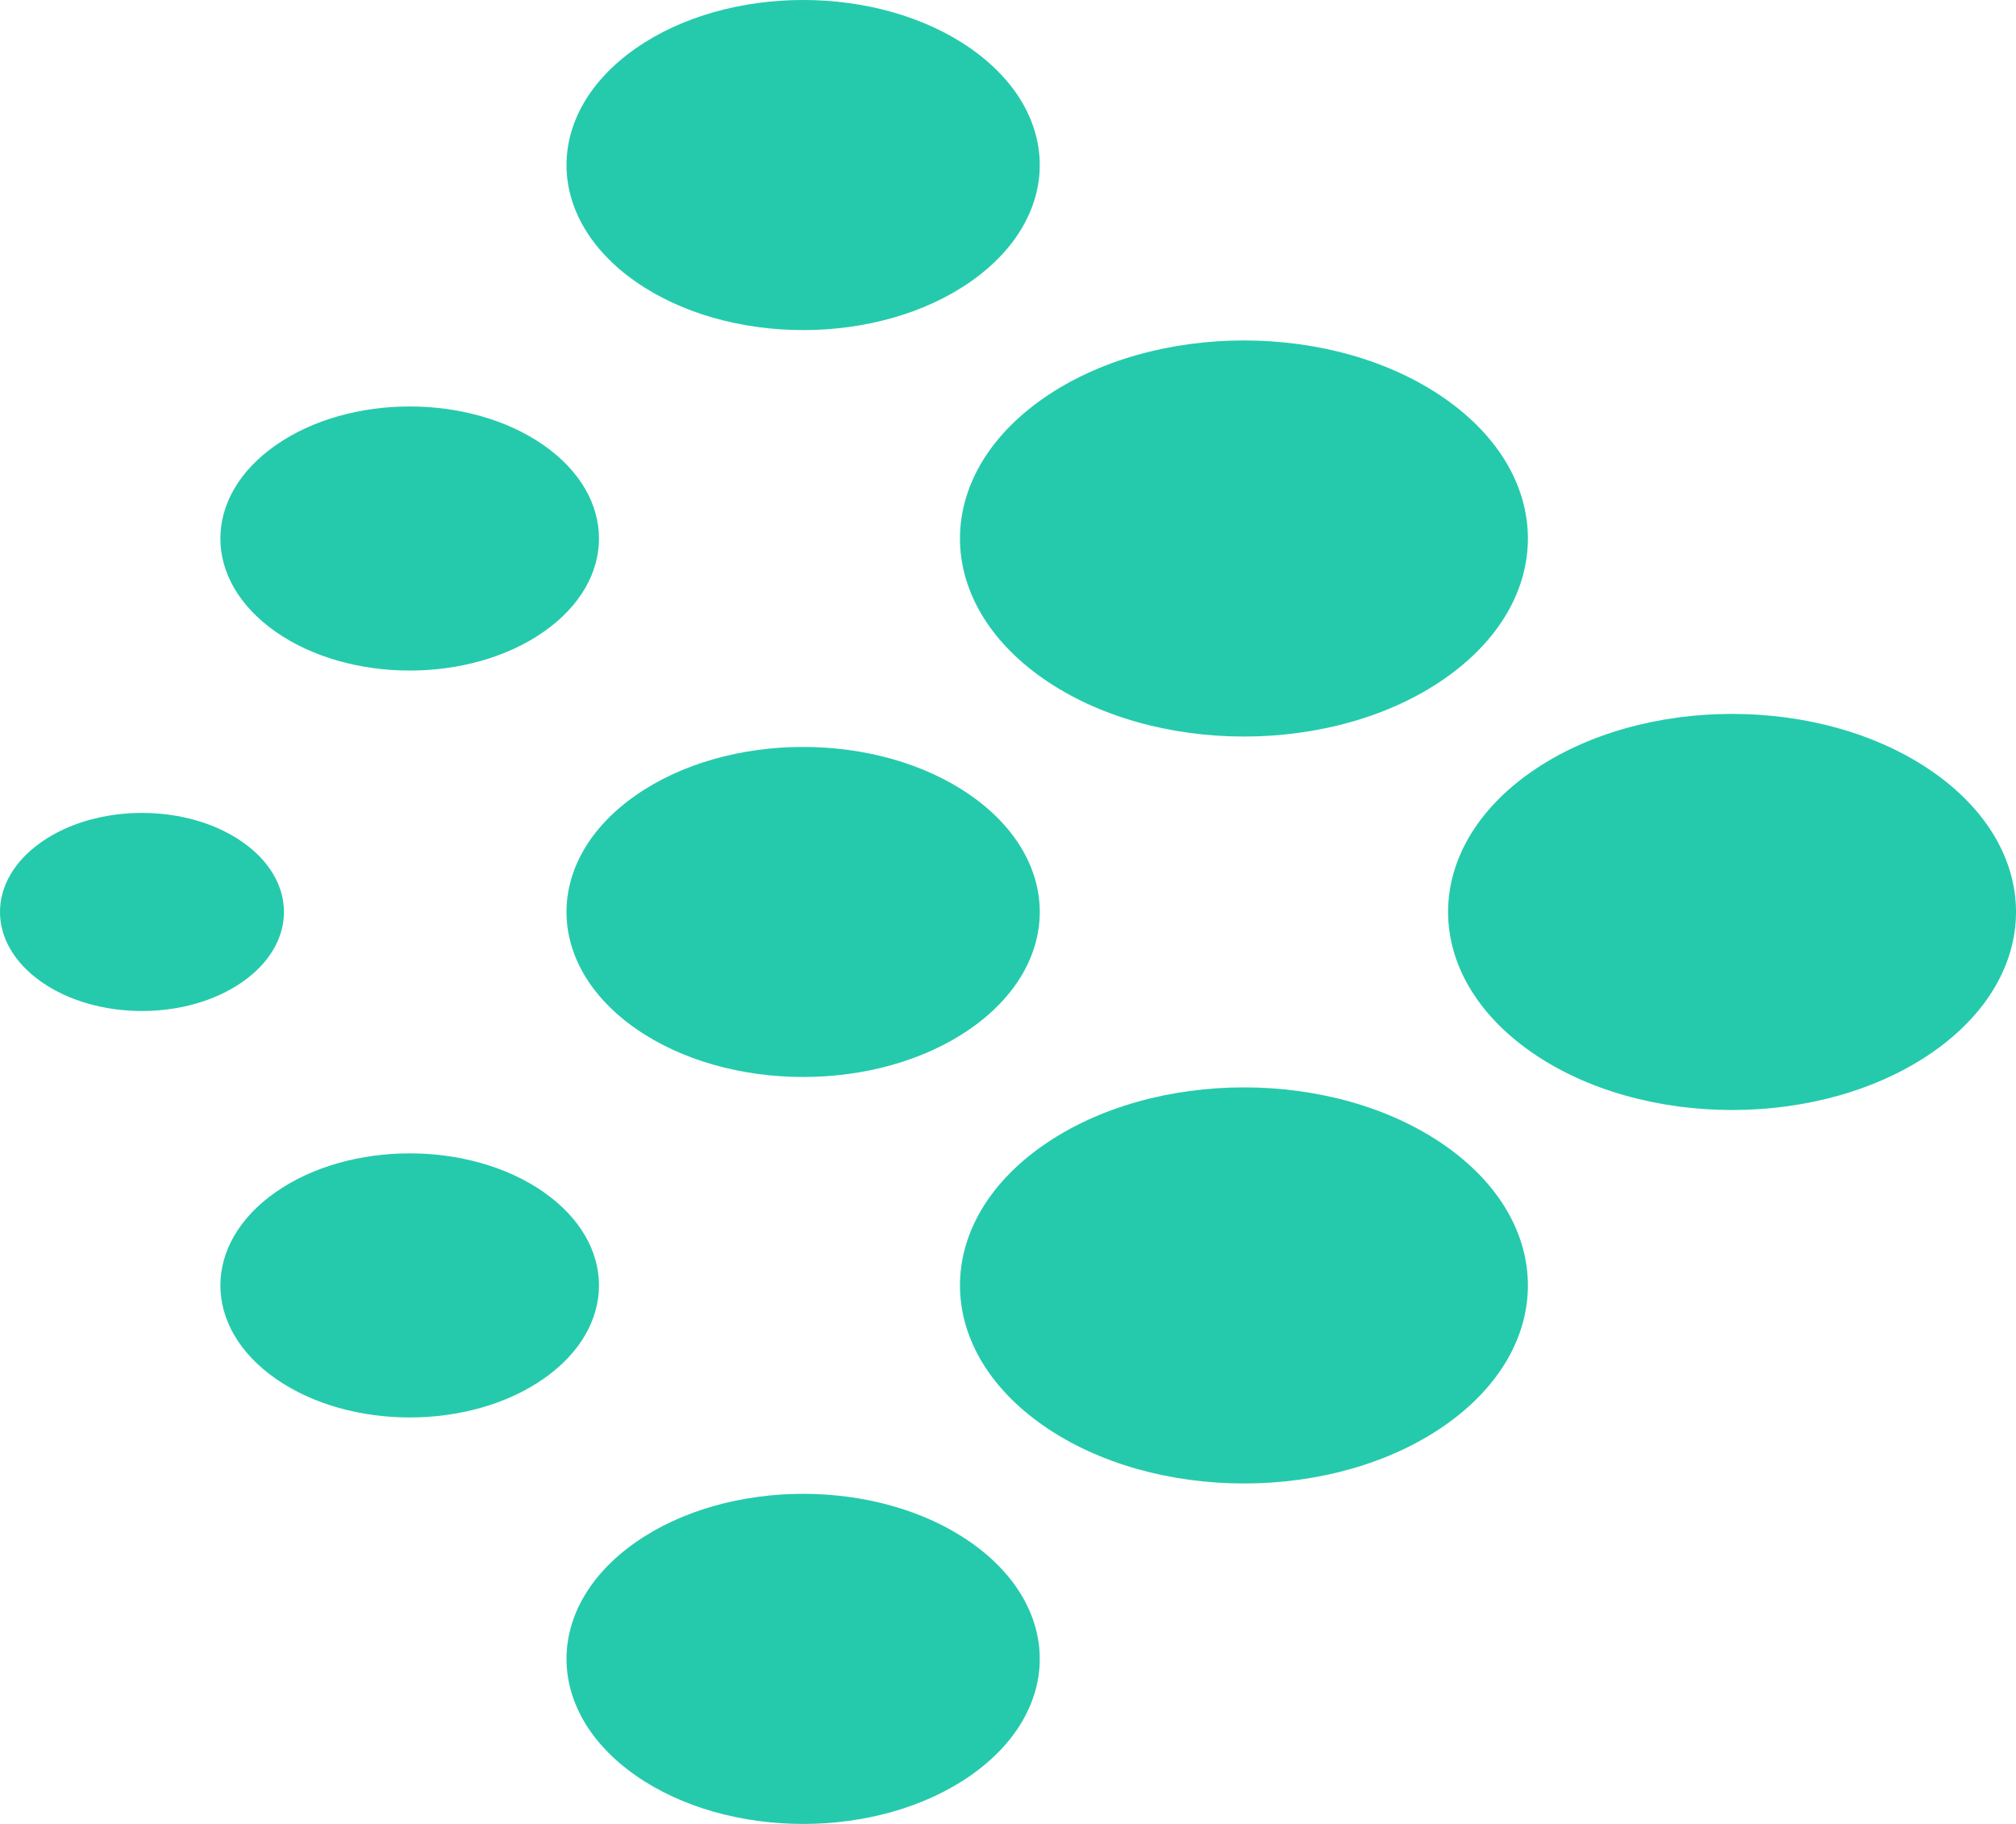
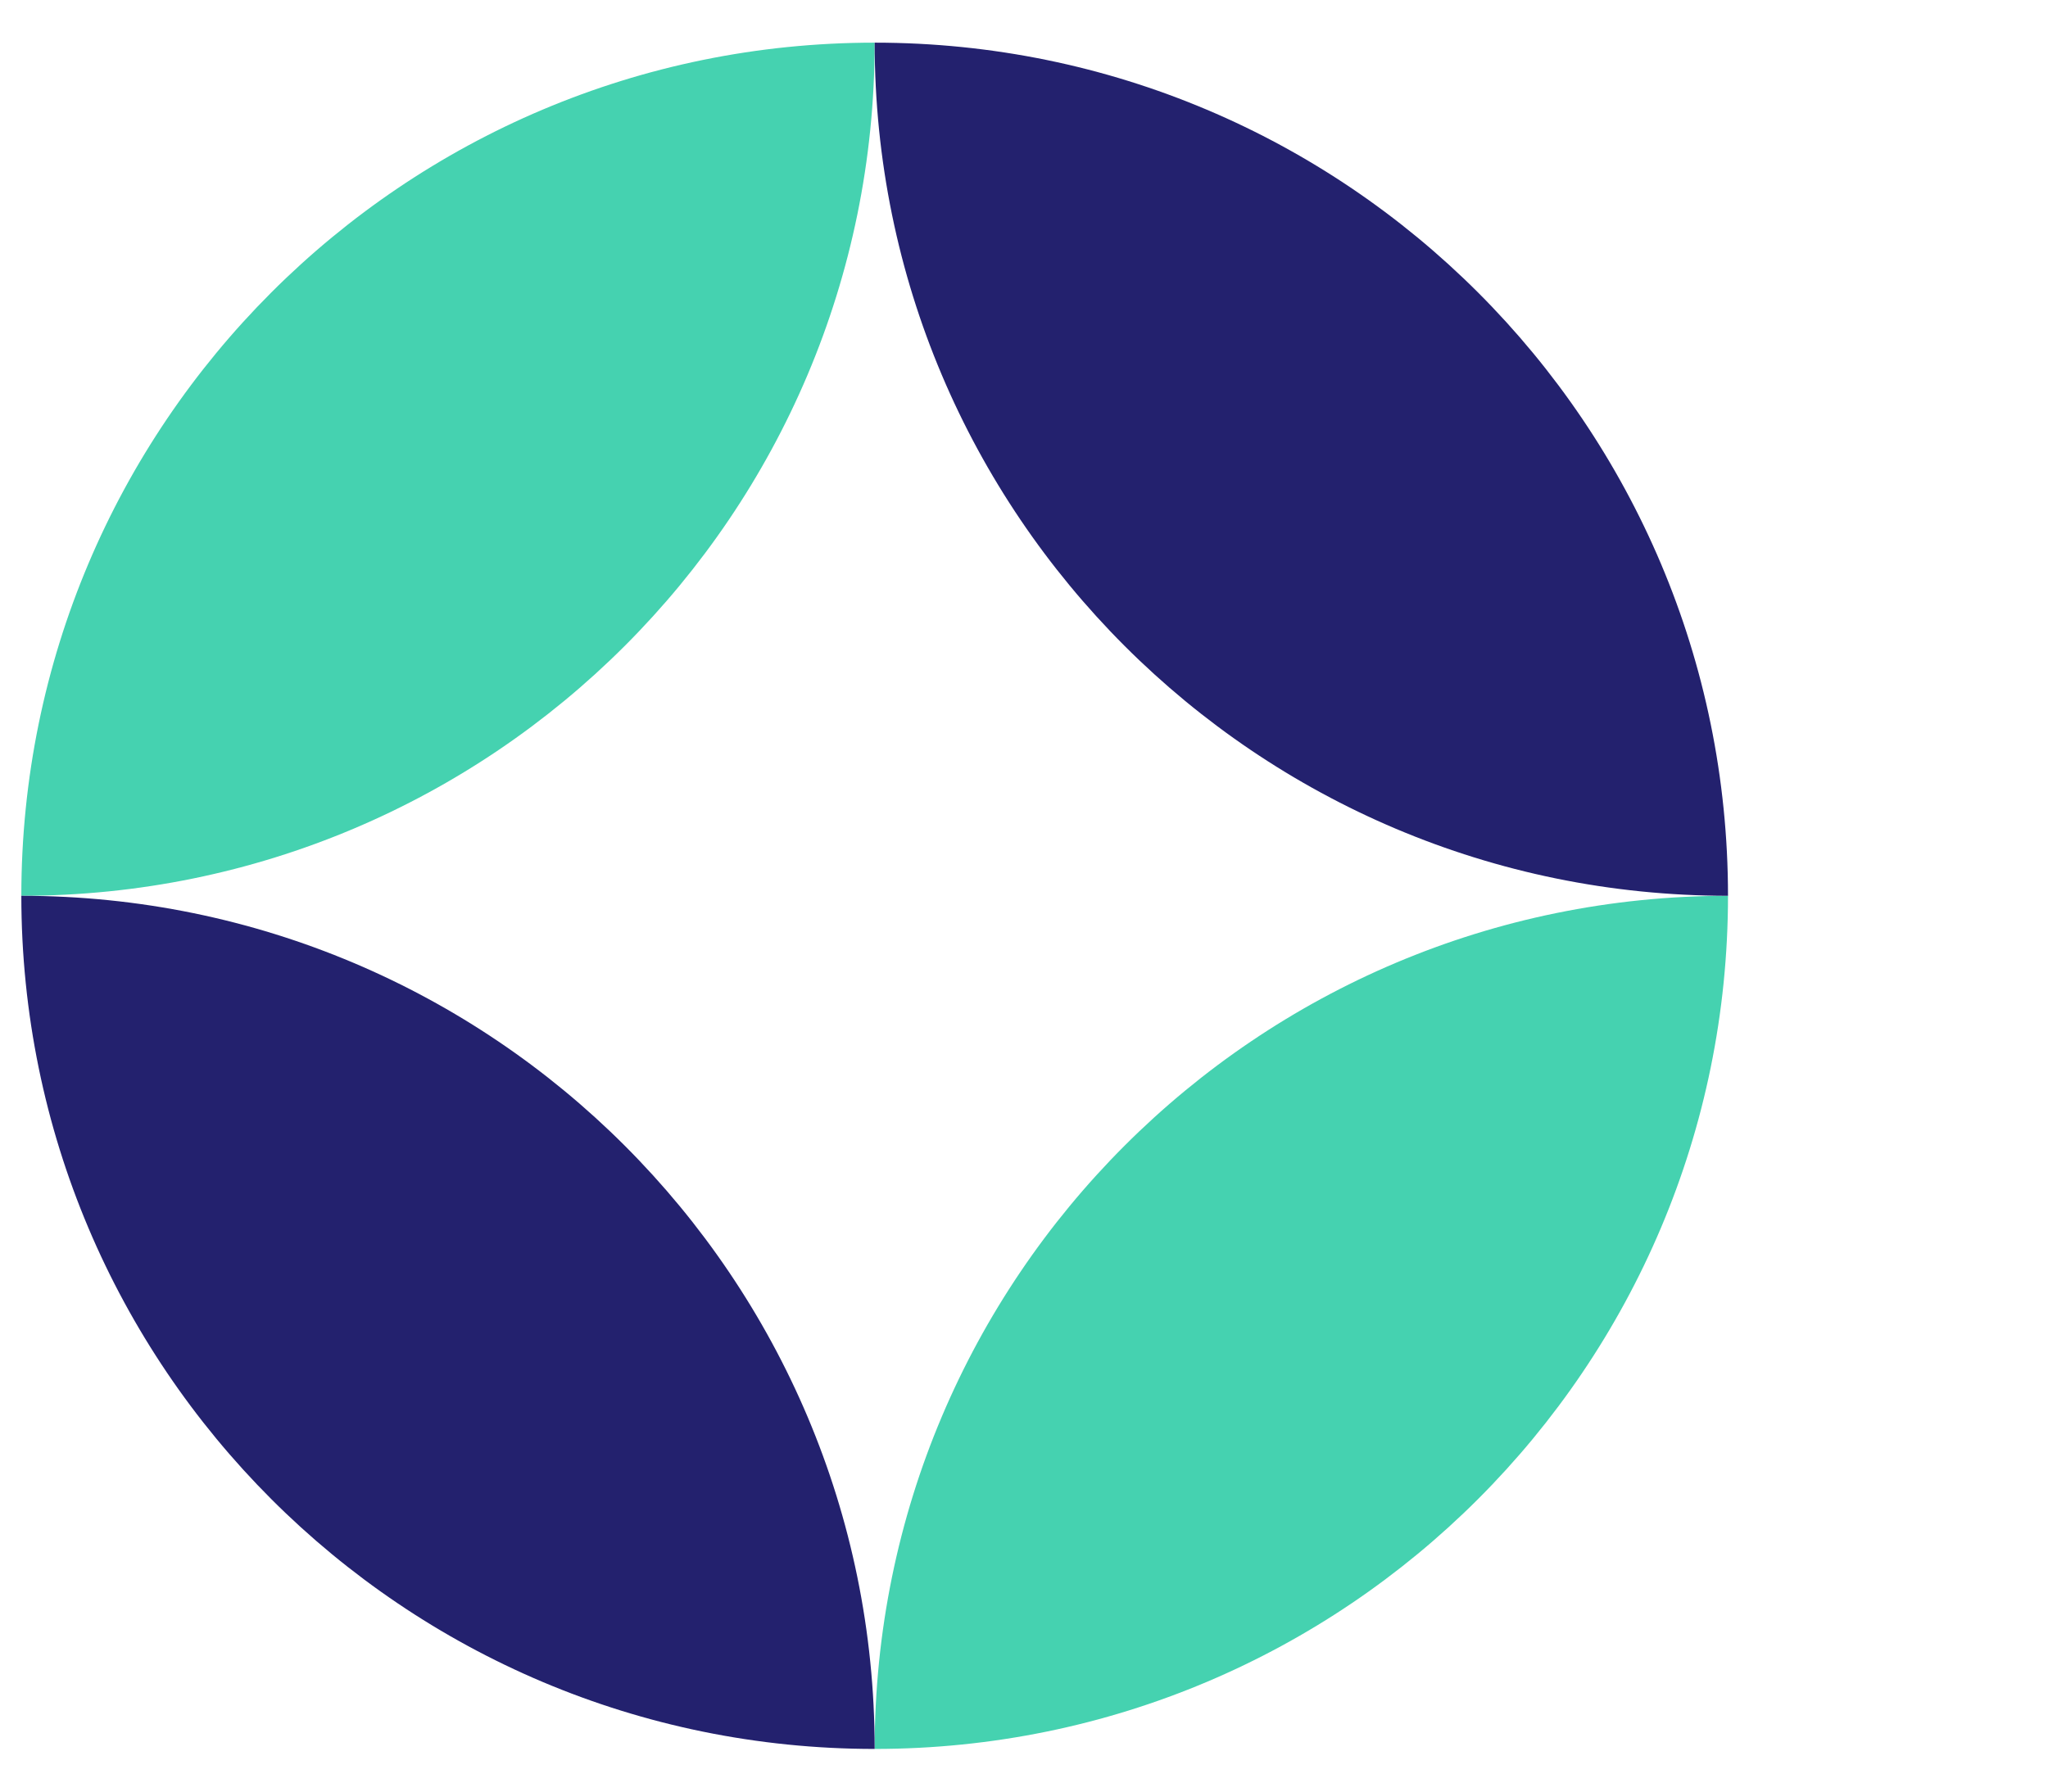
- <svg xmlns="http://www.w3.org/2000/svg" id="logo-37" width="42" height="38" viewBox="0 0 42 38" fill="none">
-   <path d="M5.747 28.726C7.287 29.8 9.784 29.8 11.324 28.726C12.864 27.652 12.864 25.91 11.324 24.835C9.784 23.761 7.287 23.761 5.747 24.835C4.206 25.91 4.206 27.652 5.747 28.726Z" class="ccustom" fill="#25CAAC" />
-   <path d="M21.732 14.137C24.043 15.748 27.788 15.748 30.098 14.137C32.409 12.526 32.409 9.913 30.098 8.302C27.788 6.69 24.043 6.69 21.732 8.302C19.422 9.913 19.422 12.526 21.732 14.137Z" class="ccustom" fill="#25CAAC" />
-   <path d="M13.246 21.431C15.172 22.774 18.293 22.774 20.218 21.431C22.143 20.089 22.143 17.911 20.218 16.569C18.293 15.226 15.172 15.226 13.246 16.569C11.321 17.911 11.321 20.089 13.246 21.431Z" class="ccustom" fill="#25CAAC" />
-   <path d="M0.866 20.459C2.021 21.265 3.894 21.265 5.049 20.459C6.205 19.653 6.205 18.347 5.049 17.541C3.894 16.735 2.021 16.735 0.866 17.541C-0.289 18.347 -0.289 19.653 0.866 20.459Z" class="ccustom" fill="#25CAAC" />
-   <path d="M13.246 5.87C15.172 7.213 18.293 7.213 20.218 5.87C22.143 4.527 22.143 2.35 20.218 1.007C18.293 -0.336 15.172 -0.336 13.246 1.007C11.321 2.35 11.321 4.527 13.246 5.87Z" class="ccustom" fill="#25CAAC" />
-   <path d="M5.747 13.165C7.287 14.239 9.784 14.239 11.324 13.165C12.864 12.09 12.864 10.348 11.324 9.274C9.784 8.2 7.287 8.2 5.747 9.274C4.206 10.348 4.206 12.09 5.747 13.165Z" class="ccustom" fill="#25CAAC" />
-   <path d="M13.246 36.993C15.172 38.336 18.293 38.336 20.218 36.993C22.143 35.65 22.143 33.473 20.218 32.13C18.293 30.787 15.172 30.787 13.246 32.13C11.321 33.473 11.321 35.65 13.246 36.993Z" class="ccustom" fill="#25CAAC" />
-   <path d="M31.901 21.918C34.211 23.529 37.957 23.529 40.267 21.918C42.578 20.306 42.578 17.694 40.267 16.082C37.957 14.471 34.211 14.471 31.901 16.082C29.591 17.694 29.591 20.306 31.901 21.918Z" class="ccustom" fill="#25CAAC" />
-   <path d="M21.732 29.698C24.043 31.31 27.788 31.31 30.098 29.698C32.409 28.087 32.409 25.474 30.098 23.863C27.788 22.252 24.043 22.252 21.732 23.863C19.422 25.474 19.422 28.087 21.732 29.698Z" class="ccustom" fill="#25CAAC" />
+ <svg xmlns="http://www.w3.org/2000/svg" data-logo="logo" viewBox="0 0 48 42">
+   <g id="logogram" transform="translate(0, 1) rotate(0)">
+     <path d="M20.5 0C9.454 0 0.5 8.954 0.5 20C11.546 20 20.5 11.046 20.5 0Z" fill="#45D2B0" />
+     <path d="M20.5 40C31.546 40 40.5 31.046 40.5 20C29.454 20 20.5 28.954 20.5 40Z" fill="#45D2B0" />
+     <path d="M20.5 0C31.546 0 40.5 8.954 40.5 20C29.454 20 20.5 11.046 20.5 0Z" fill="#23216E" />
+     <path d="M20.5 40C9.454 40 0.5 31.046 0.5 20C11.546 20 20.5 28.954 20.5 40Z" fill="#23216E" />
+   </g>
+   <g id="logotype" transform="translate(47, 21)">
+     <path fill="#111111" d="" />
+   </g>
</svg>
